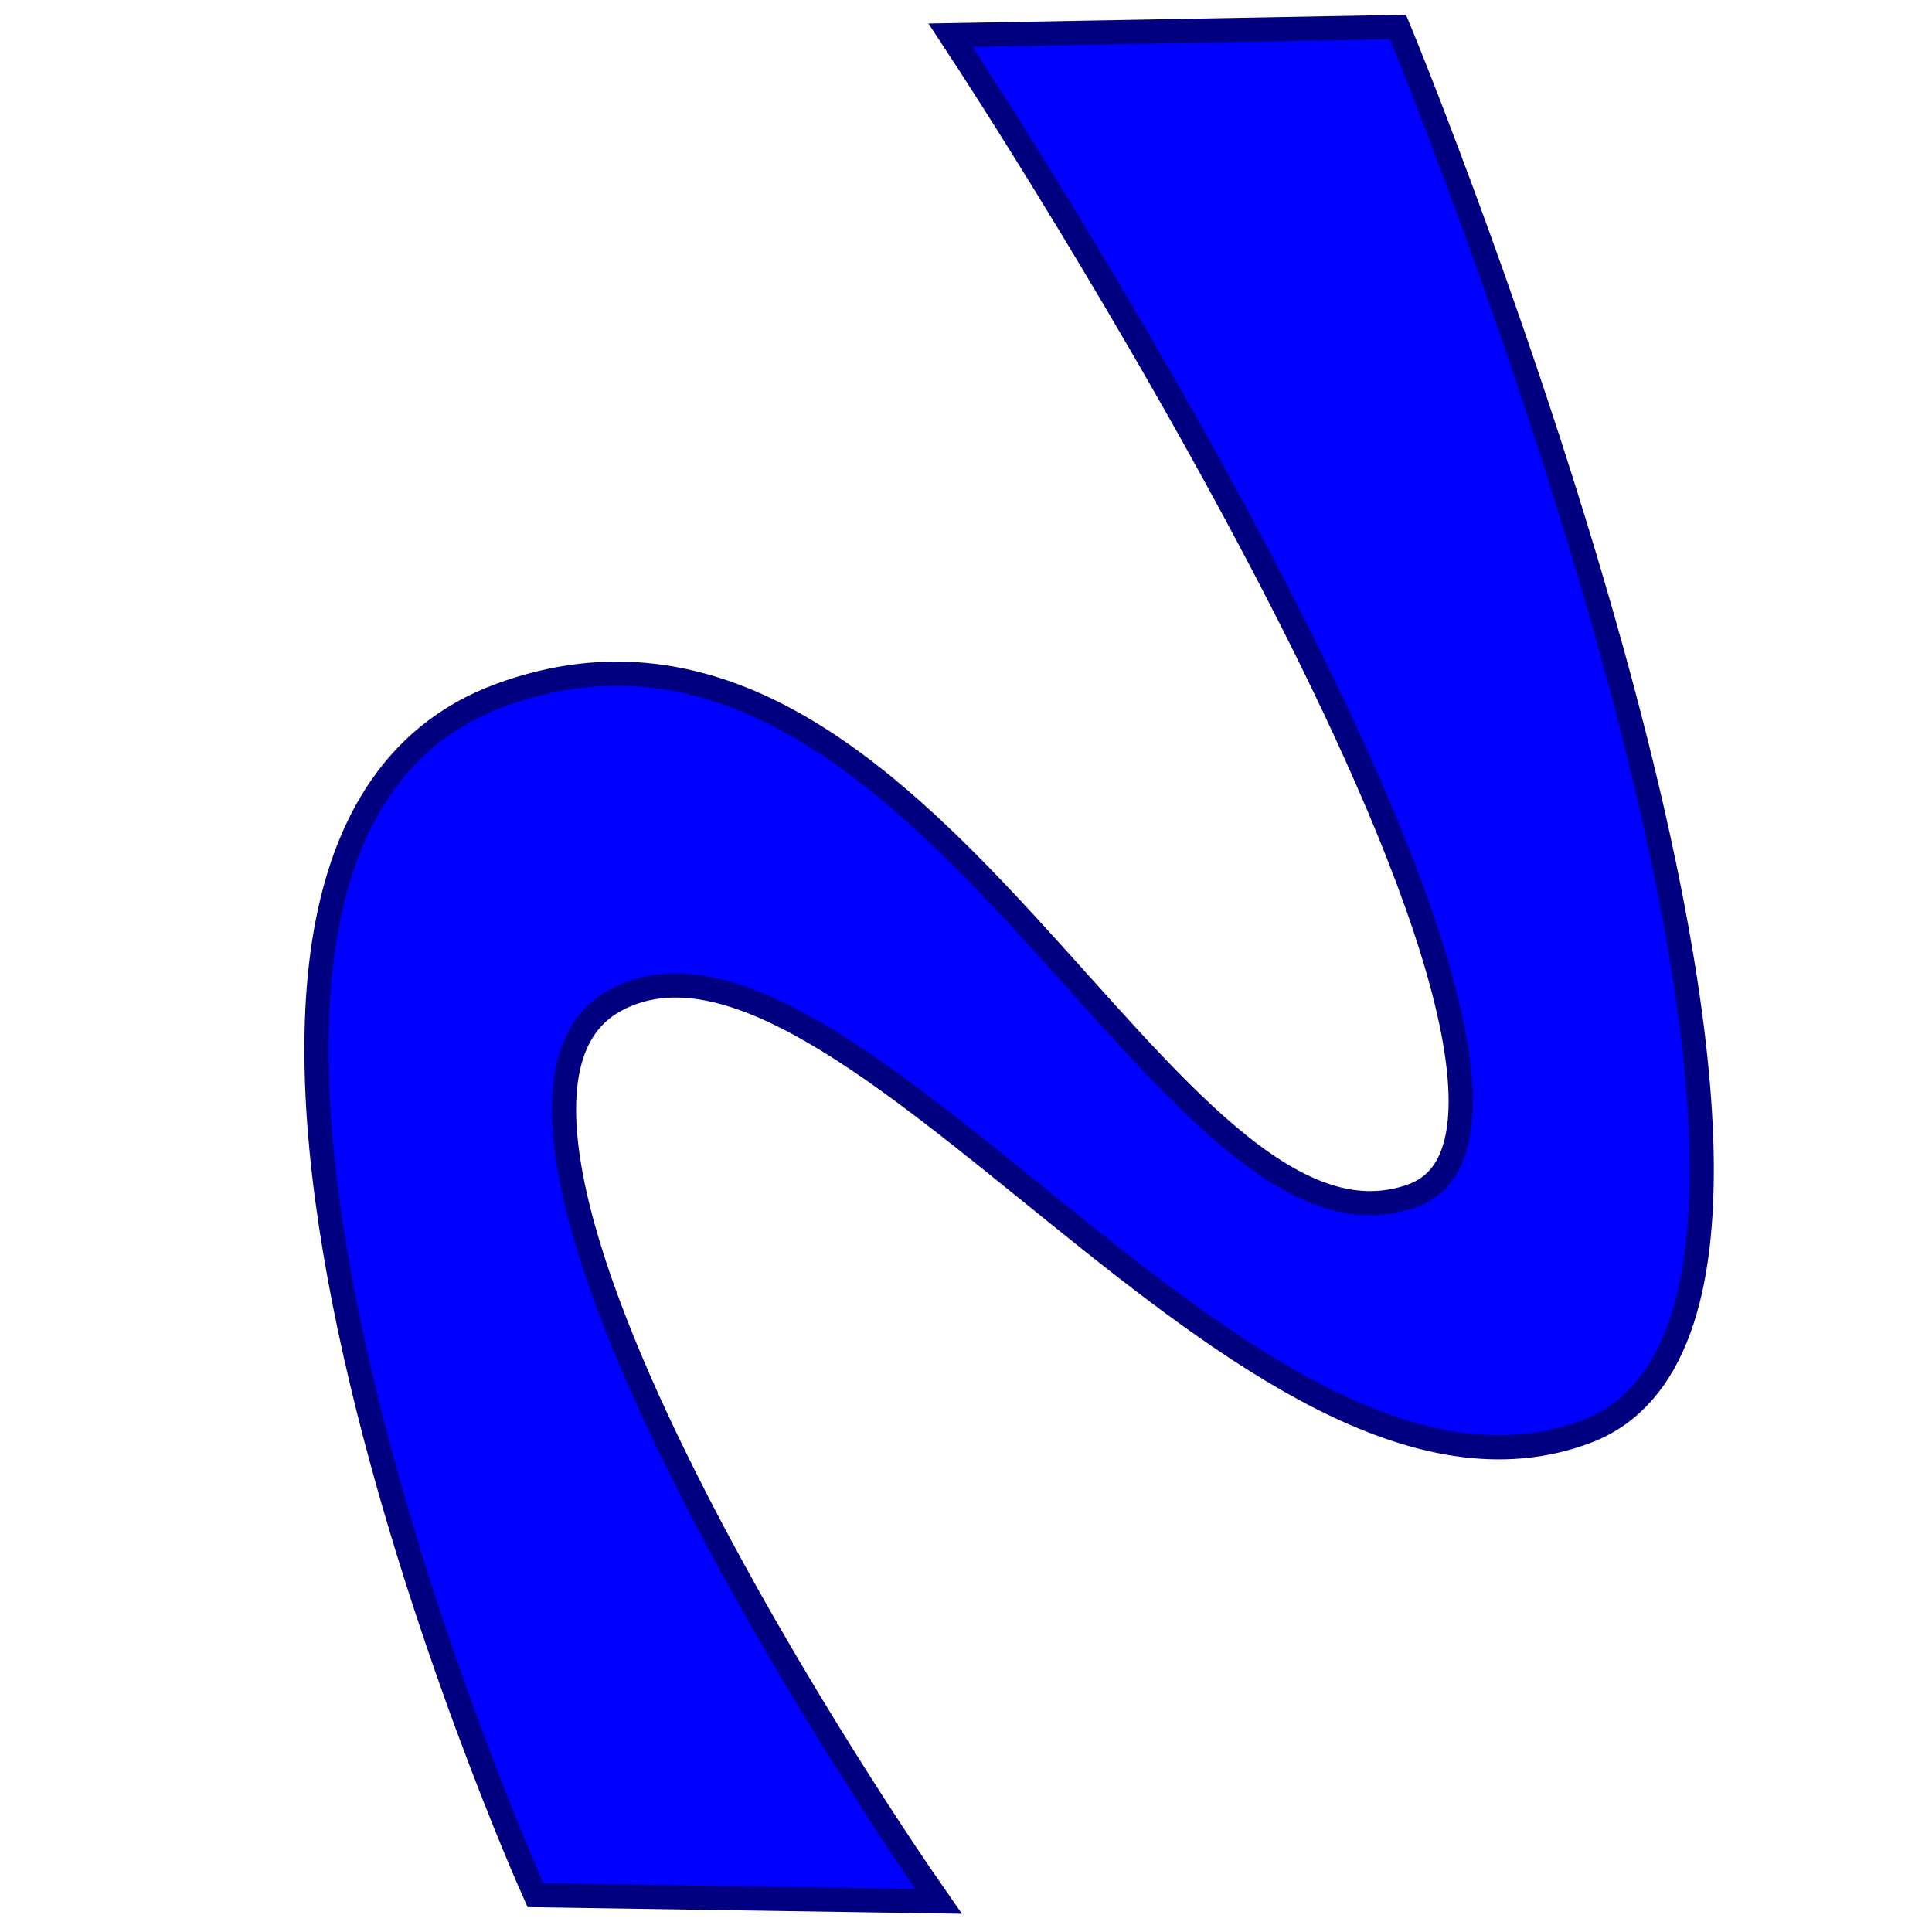
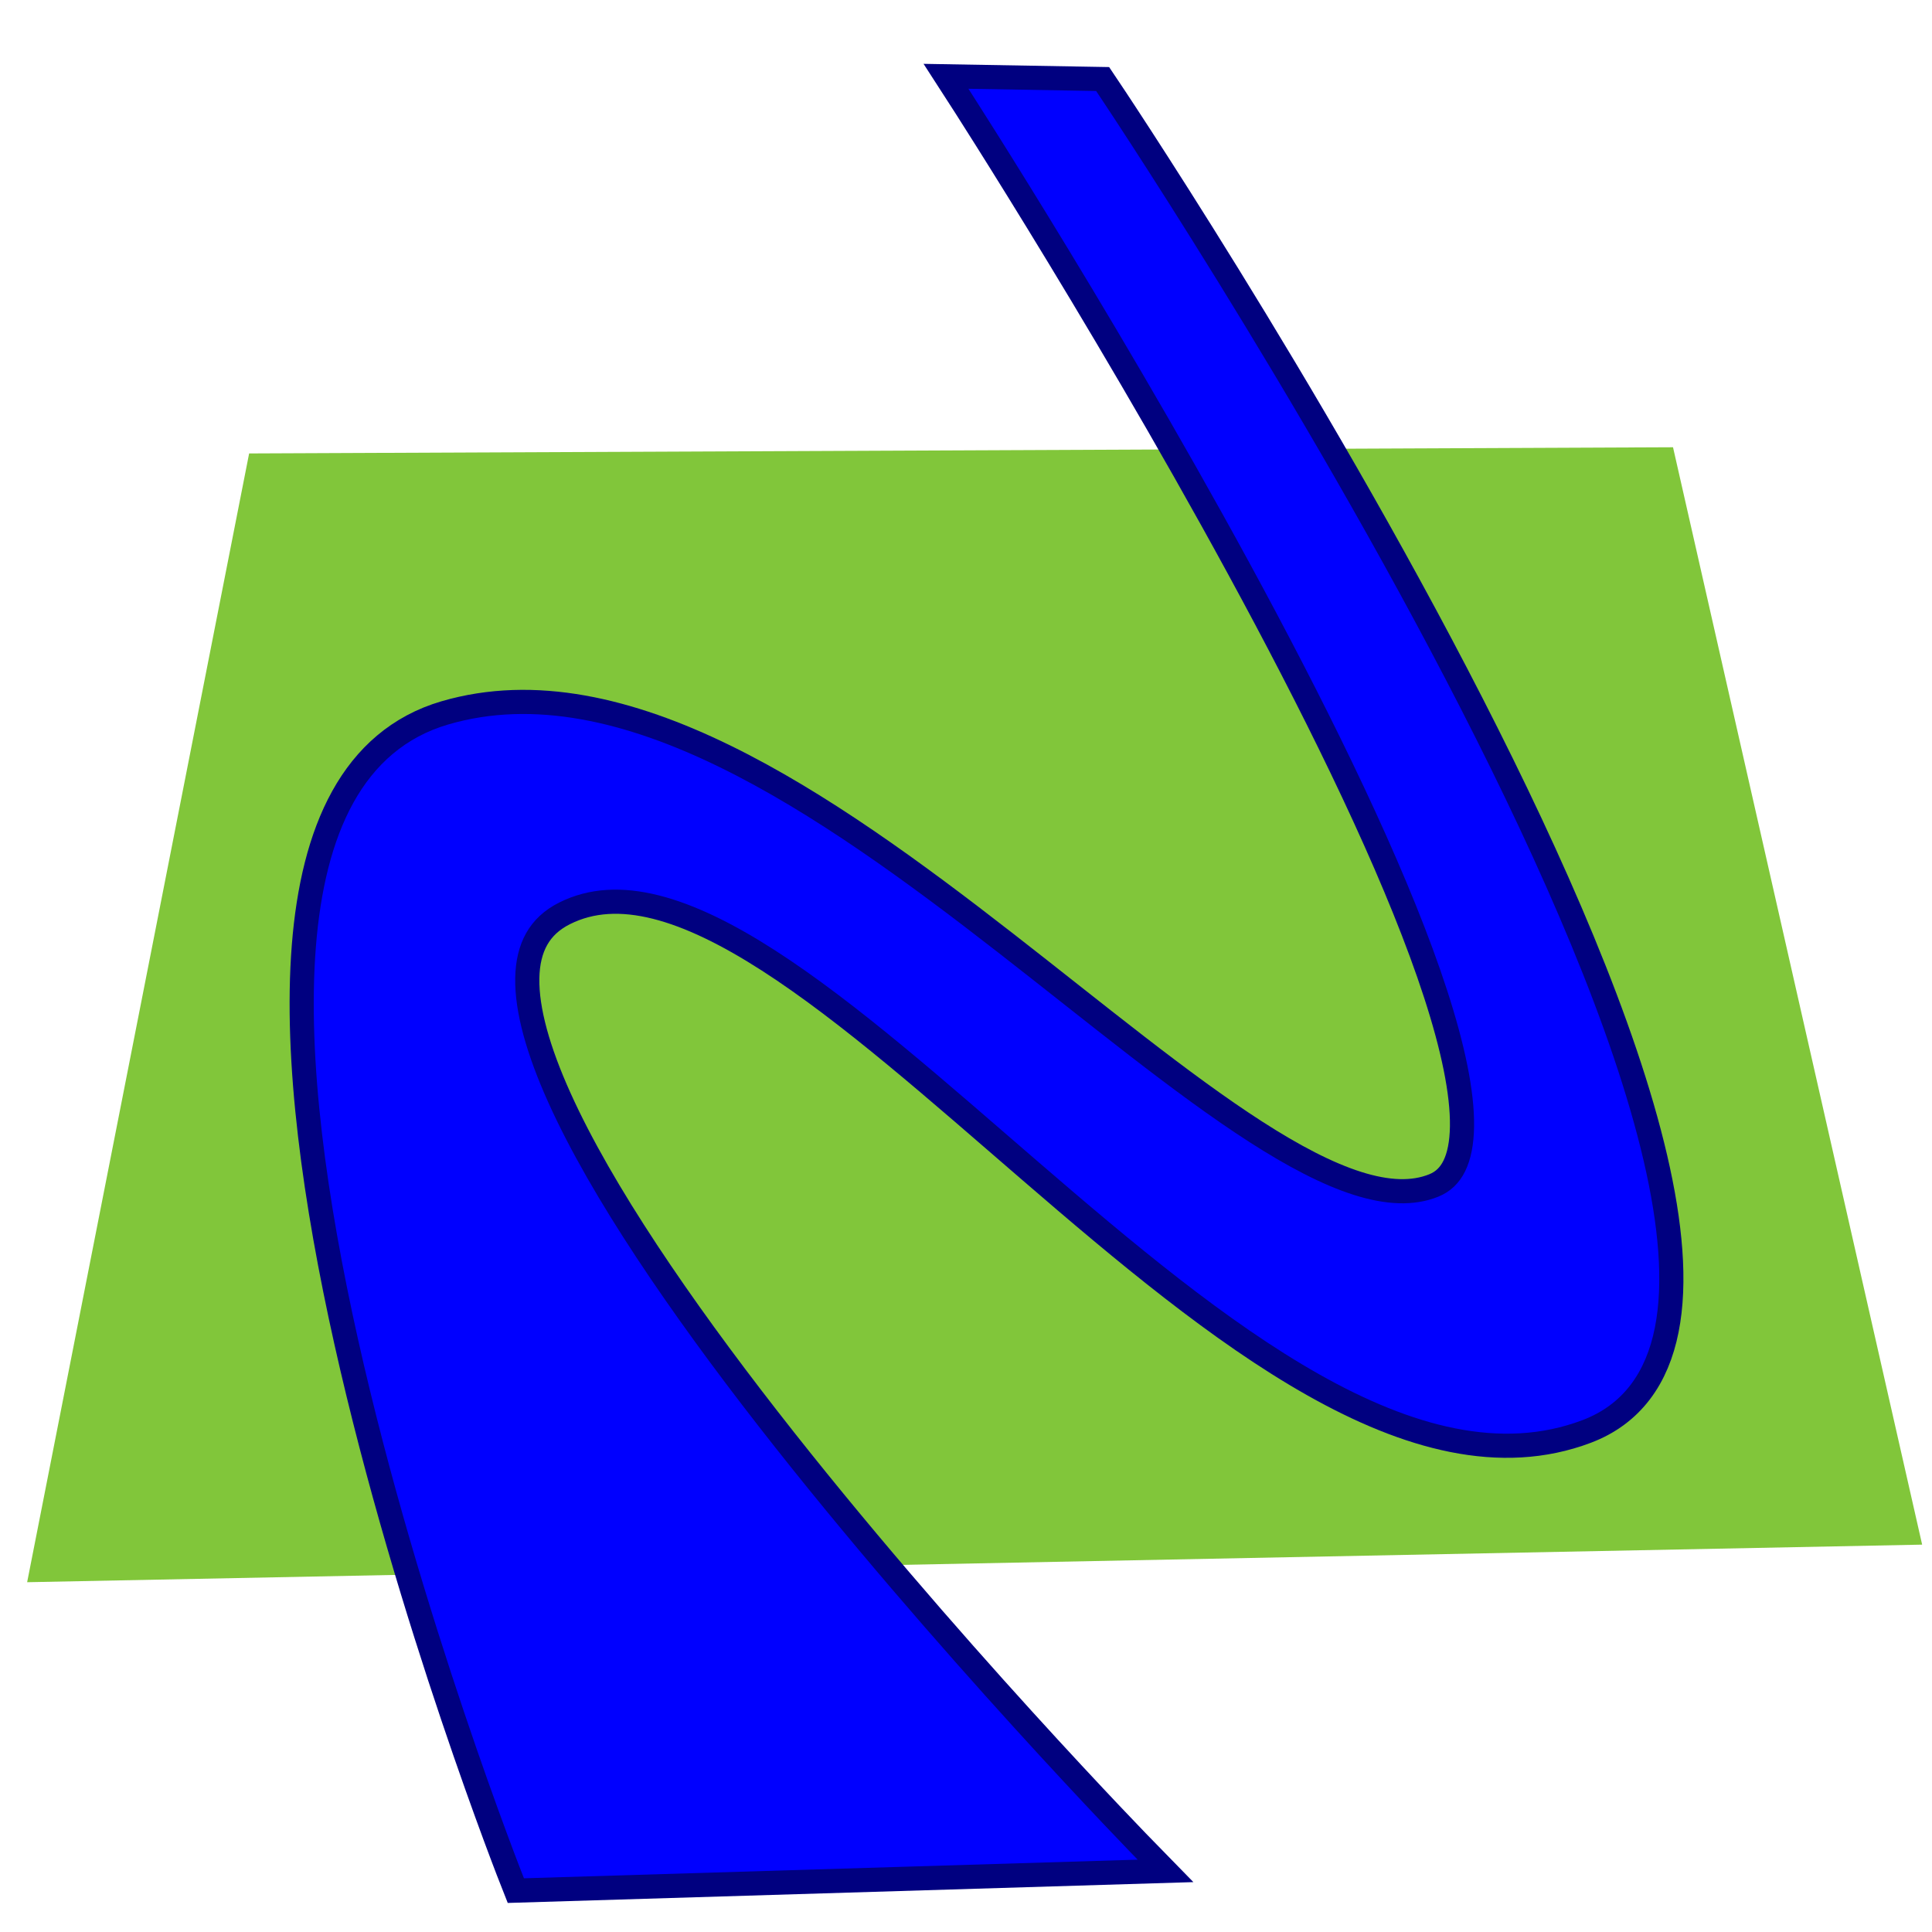
<svg xmlns="http://www.w3.org/2000/svg" width="20mm" height="20mm" viewBox="0 0 20 20" version="1.1" id="svg135">
  <defs id="defs132" />
  <g id="layer1">
-     <path style="fill:#0000ff;stroke:#000080;stroke-width:0.5;stroke-linecap:round;paint-order:stroke markers fill;stop-color:#000000" d="m 5.625,19.495 c 0,0 -4.72,-10.586 -0.408,-12.179 4.312,-1.592 6.731,6.118 9.429,5.186 2.698,-0.932 -4.577,-12.017 -4.577,-12.017 l 4.32,-0.079 c 0,0 5.356,13.018 1.993,14.295 -3.363,1.277 -7.551,-5.719 -10.034,-4.476 -2.483,1.242 3.127,9.329 3.127,9.329 z" id="path15751" />
+     <path style="fill:#81c63a;fill-opacity:1;stroke-width:2.457;stroke-linecap:round;paint-order:fill markers stroke;stop-color:#000000" d="M 2.579,4.694 0.281,16.379 19.898,15.99 17.319,4.63 Z" id="path21861" />
+     <path style="fill:#0000ff;stroke:#000080;stroke-width:0.5;stroke-linecap:round;paint-order:stroke markers fill;stop-color:#000000" d="m 5.424,19.444 c 0,0 -4.321,-10.907 -0.785,-11.944 3.536,-1.037 8.232,5.703 10.25,4.888 2.019,-0.815 -4.864,-11.469 -4.864,-11.469 l 1.322,0.023 c 0,0 8.398,12.482 5.035,13.759 C 13.019,15.977 8.272,8.1 5.789,9.343 3.306,10.585 11.777,19.251 11.777,19.251 Z" id="path15751" />
  </g>
</svg>
